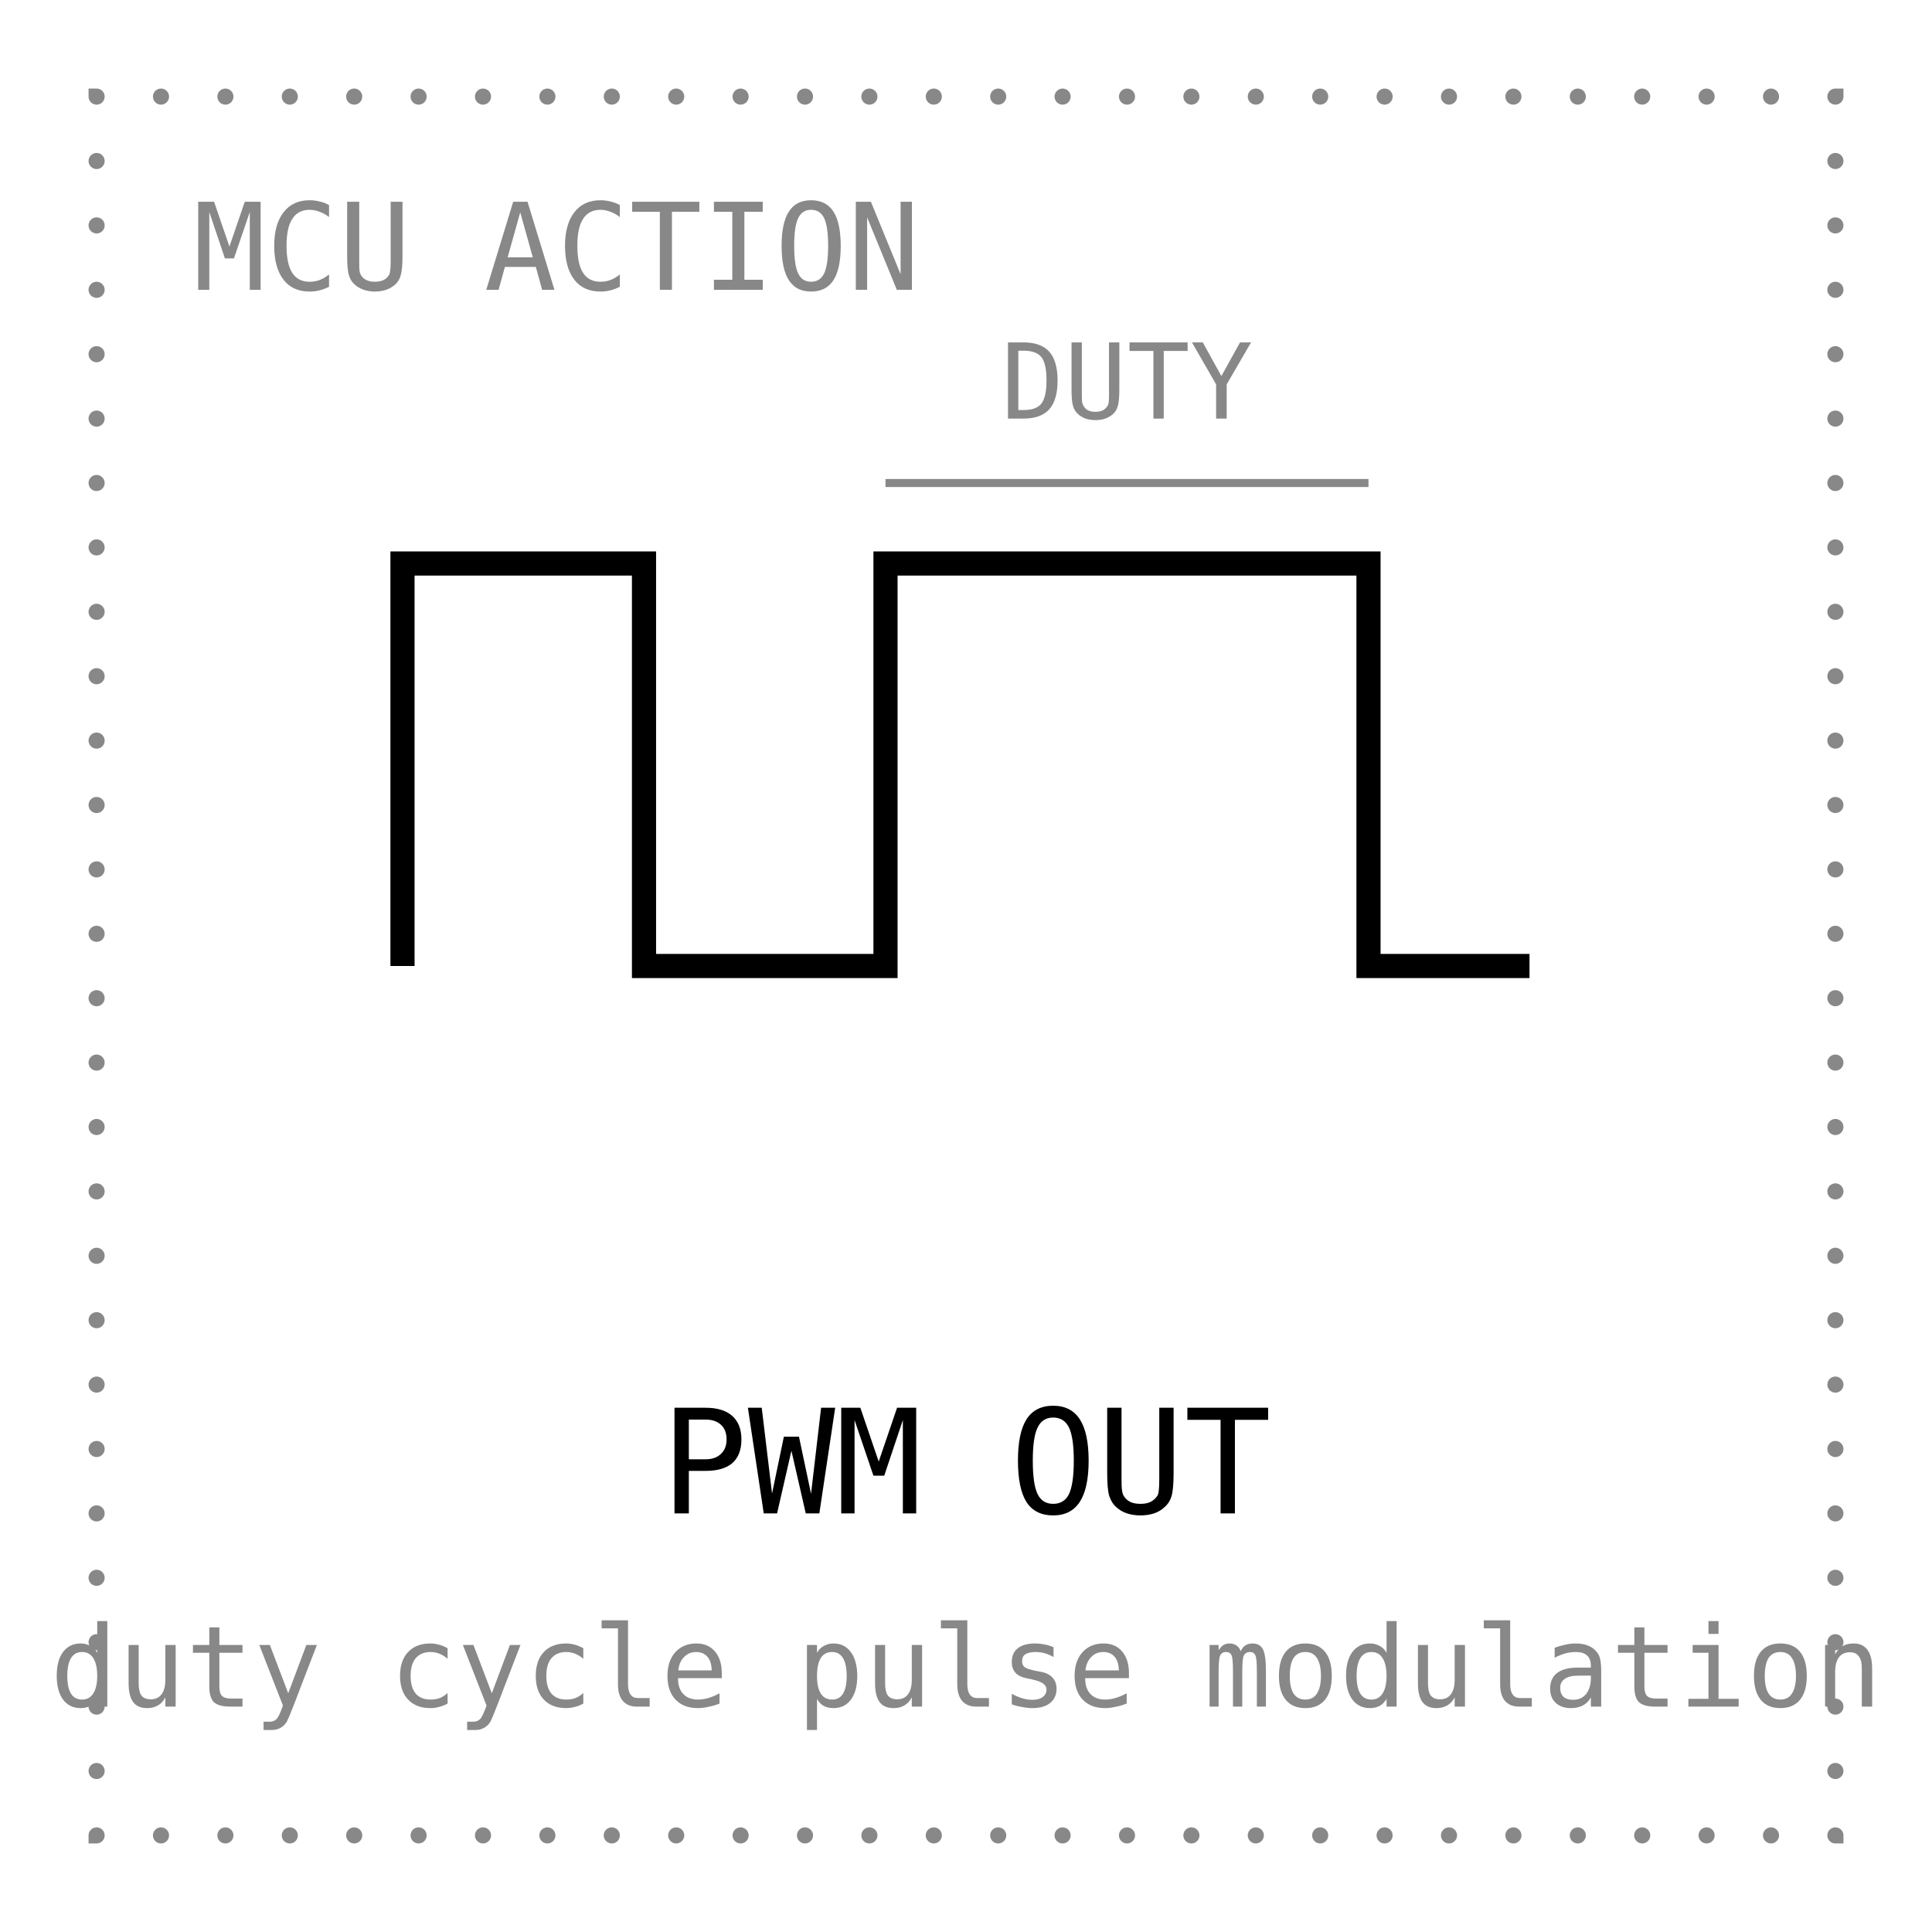
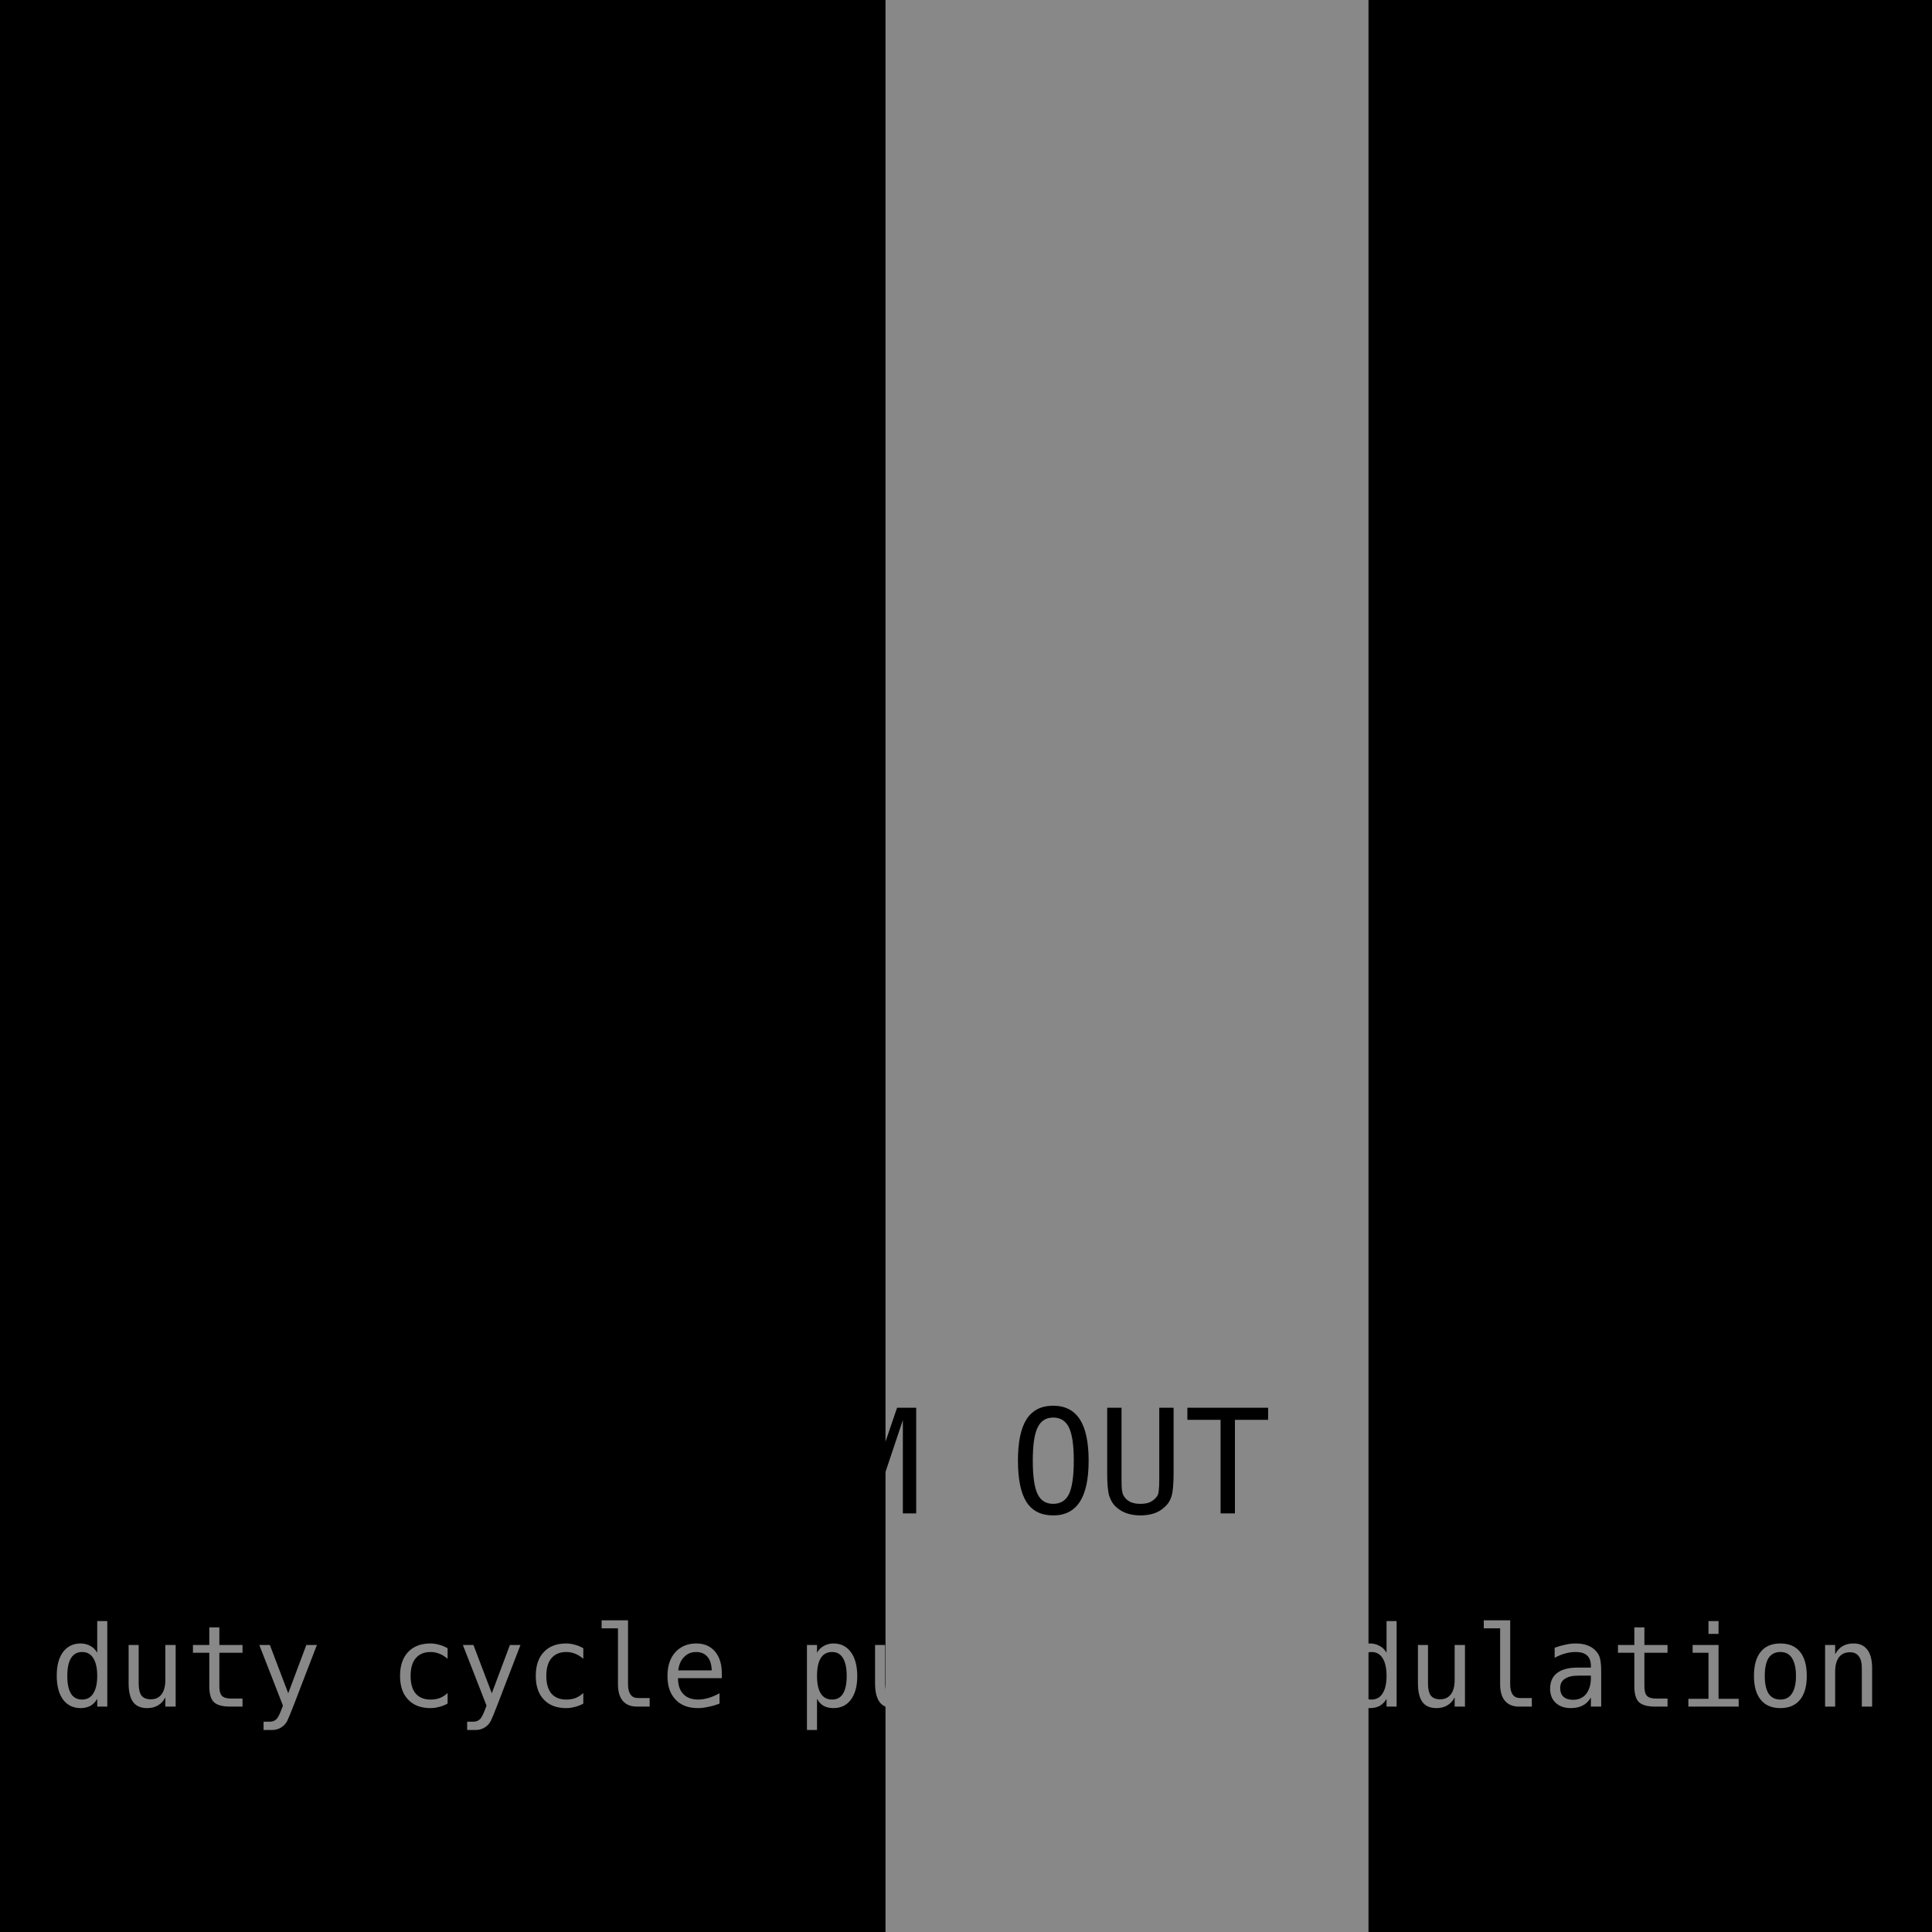
- <svg xmlns="http://www.w3.org/2000/svg" viewBox="0 0 120 120" width="120" height="120">
+ <svg xmlns="http://www.w3.org/2000/svg" viewBox="0 0 200 200" width="200" height="200">
  <defs>
-     <pattern id="hatch" width="4" height="4" patternTransform="rotate(45 0 0)" patternUnits="userSpaceOnUse">
-       <line x1="0" y1="0" x2="0" y2="4" stroke="#000000" stroke-width="1" />
+     <pattern id="hatch" width="200" height="200" patternTransform="rotate(45 0 0)" patternUnits="userSpaceOnUse">
+       <line x1="0" y1="0" x2="0" y2="4" stroke="#000000" stroke-width="200" />
    </pattern>
  </defs>
-   <rect x="6" y="6" width="108" height="108" fill="none" stroke="#888888" stroke-width="1" stroke-dasharray="0, 4" stroke-linecap="round" />
-   <text x="12" y="18" font-family="Andale Mono, monospace" font-size="7.5" fill="#888888">MCU ACTION</text>
-   <polyline points="25,60 25,35 40,35 40,60 55,60 55,35 85,35 85,60 95,60" fill="none" stroke="#000000" stroke-width="1.5" />
-   <line x1="55" y1="30" x2="85" y2="30" stroke="#888888" stroke-width="0.5" />
-   <text x="70" y="26" font-family="Andale Mono, monospace" font-size="6.5" fill="#888888" text-anchor="middle">DUTY</text>
-   <text x="60" y="94" font-family="Andale Mono, monospace" font-size="9" fill="#000000" text-anchor="middle">PWM OUT</text>
-   <text x="60" y="106" font-family="Andale Mono, monospace" font-size="7" fill="#888888" text-anchor="middle">duty cycle pulse modulation</text>
+   <g transform="scale(1.666667)">
+     <rect x="6" y="6" width="200" height="200" fill="none" stroke="#888888" stroke-width="200" stroke-dasharray="0, 4" stroke-linecap="round" />
+     <text x="12" y="18" font-family="Andale Mono, monospace" font-size="7.5" fill="#888888">MCU ACTION</text>
+     <polyline points="25,60 25,35 40,35 40,60 55,60 55,35 85,35 85,60 95,60" fill="none" stroke="#000000" stroke-width="200" />
+     <line x1="55" y1="30" x2="85" y2="30" stroke="#888888" stroke-width="200" />
+     <text x="70" y="26" font-family="Andale Mono, monospace" font-size="6.5" fill="#888888" text-anchor="middle">DUTY</text>
+     <text x="60" y="94" font-family="Andale Mono, monospace" font-size="9" fill="#000000" text-anchor="middle">PWM OUT</text>
+     <text x="60" y="106" font-family="Andale Mono, monospace" font-size="7" fill="#888888" text-anchor="middle">duty cycle pulse modulation</text>
+   </g>
</svg>
